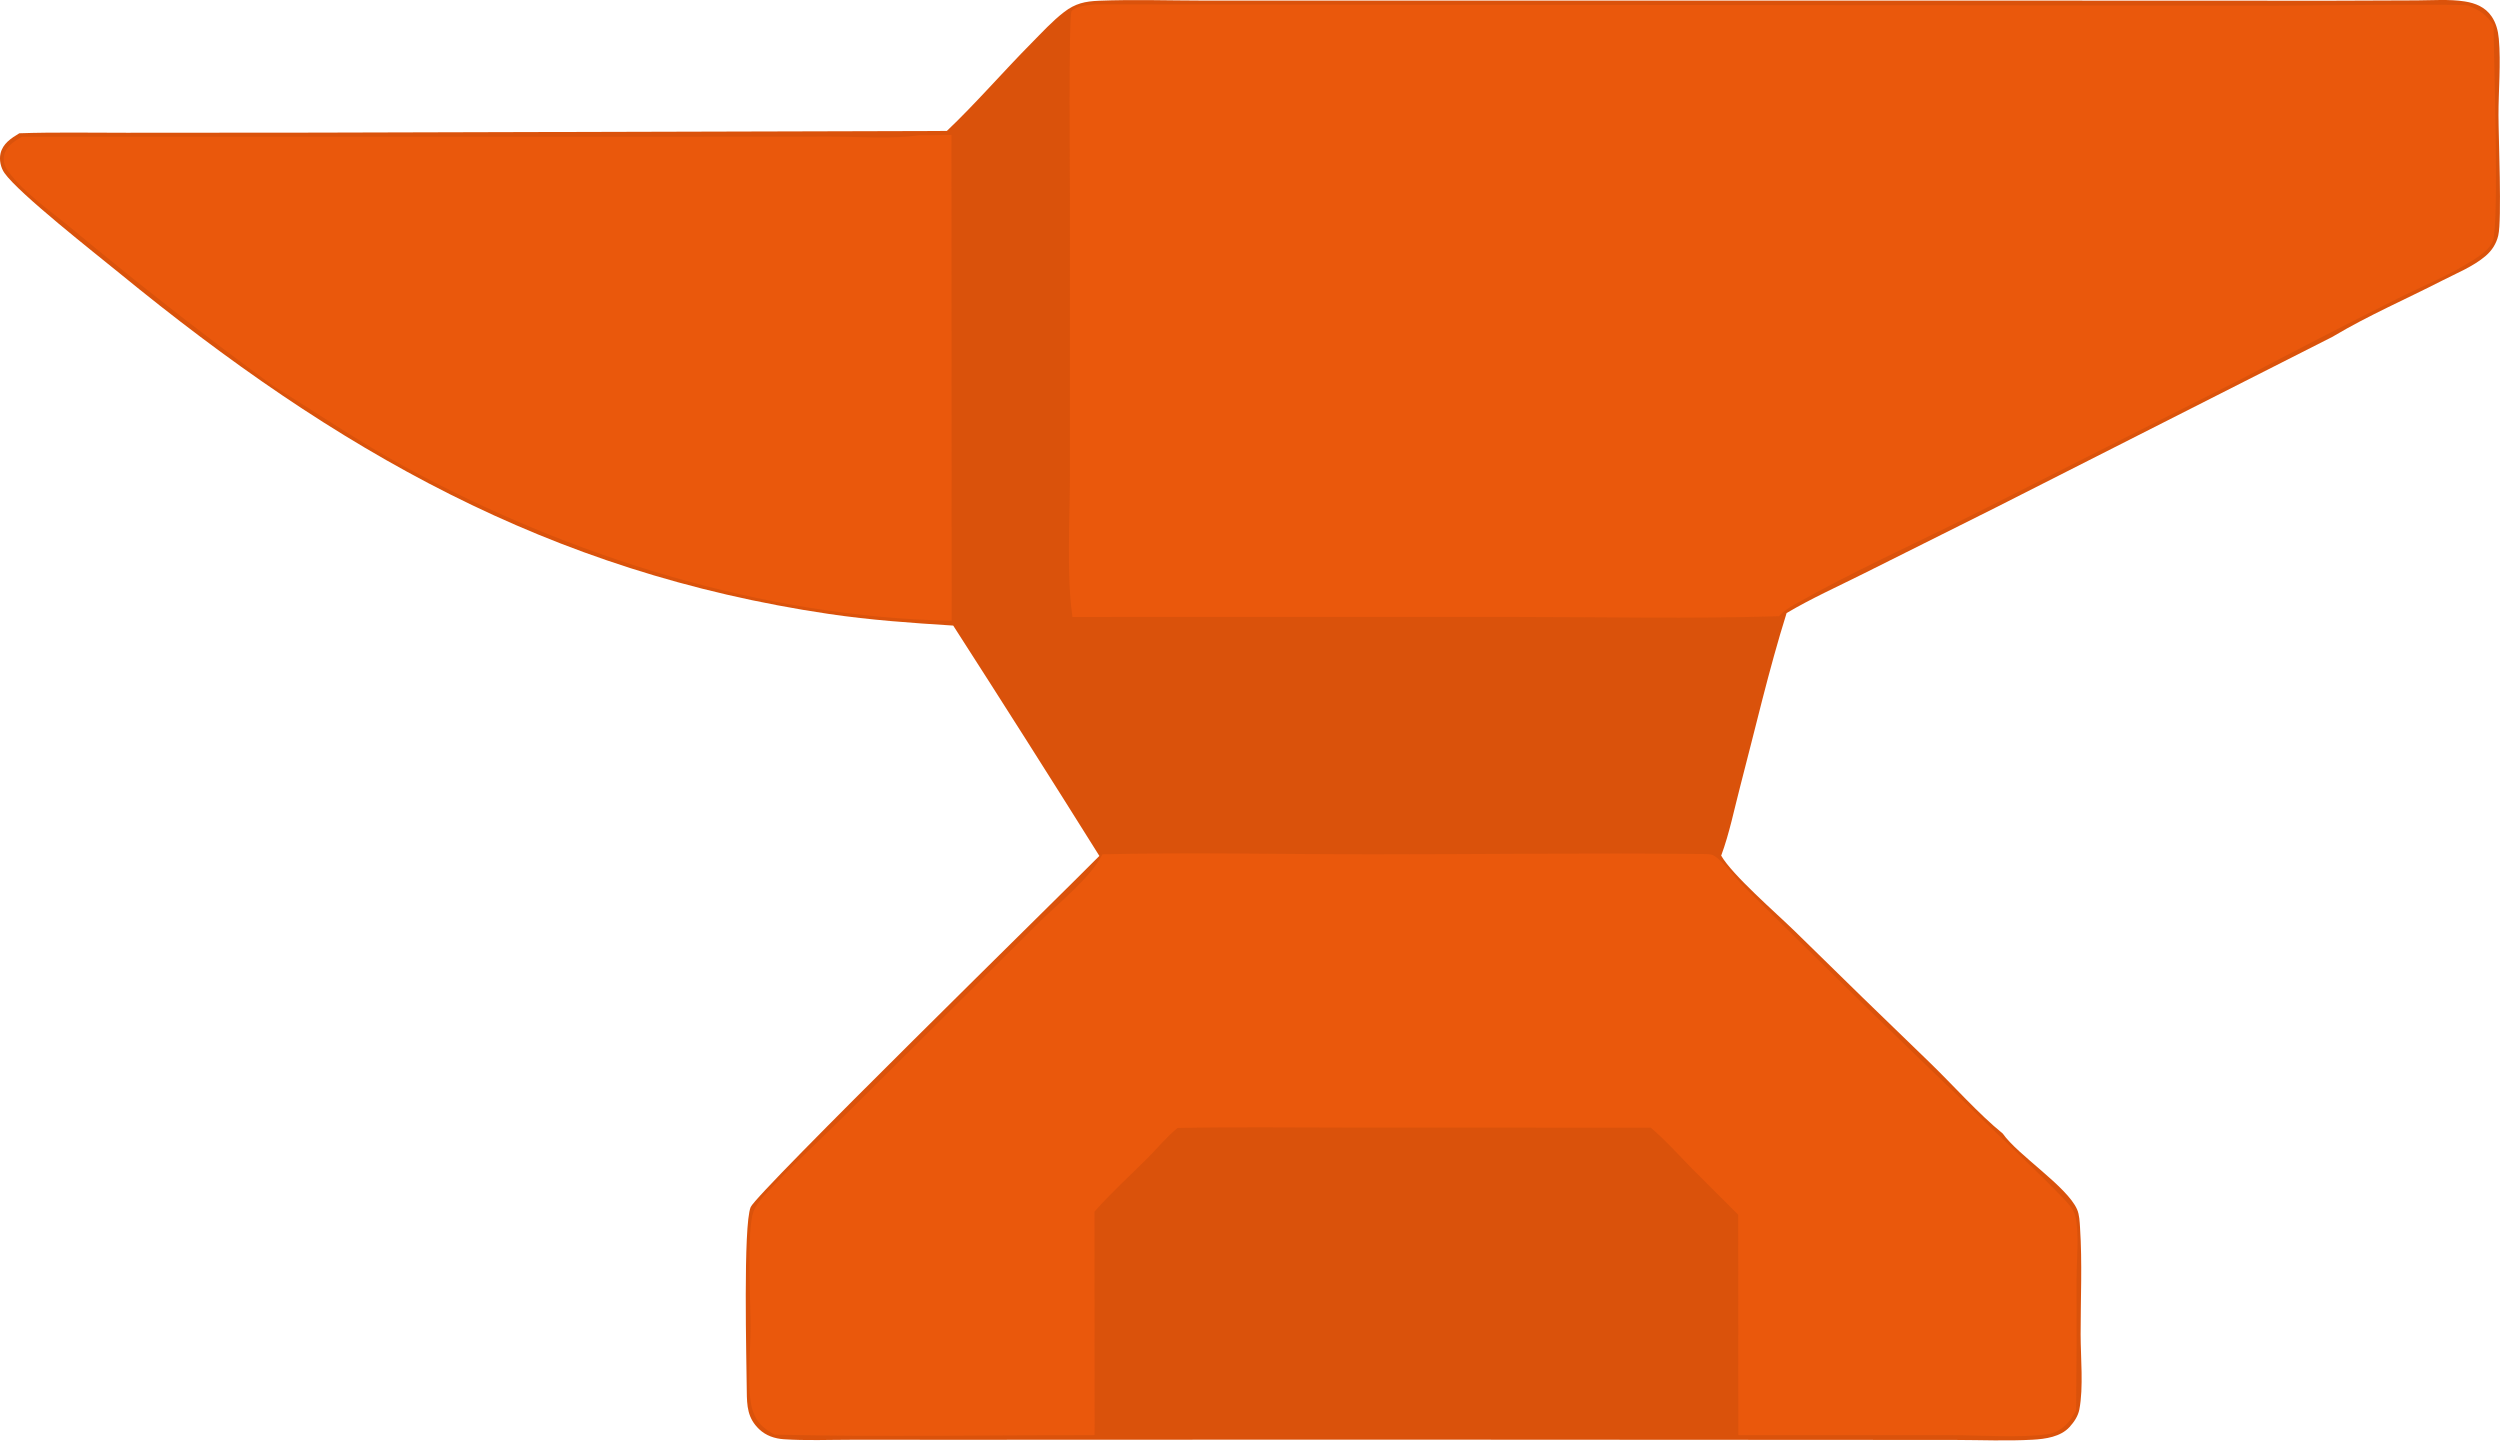
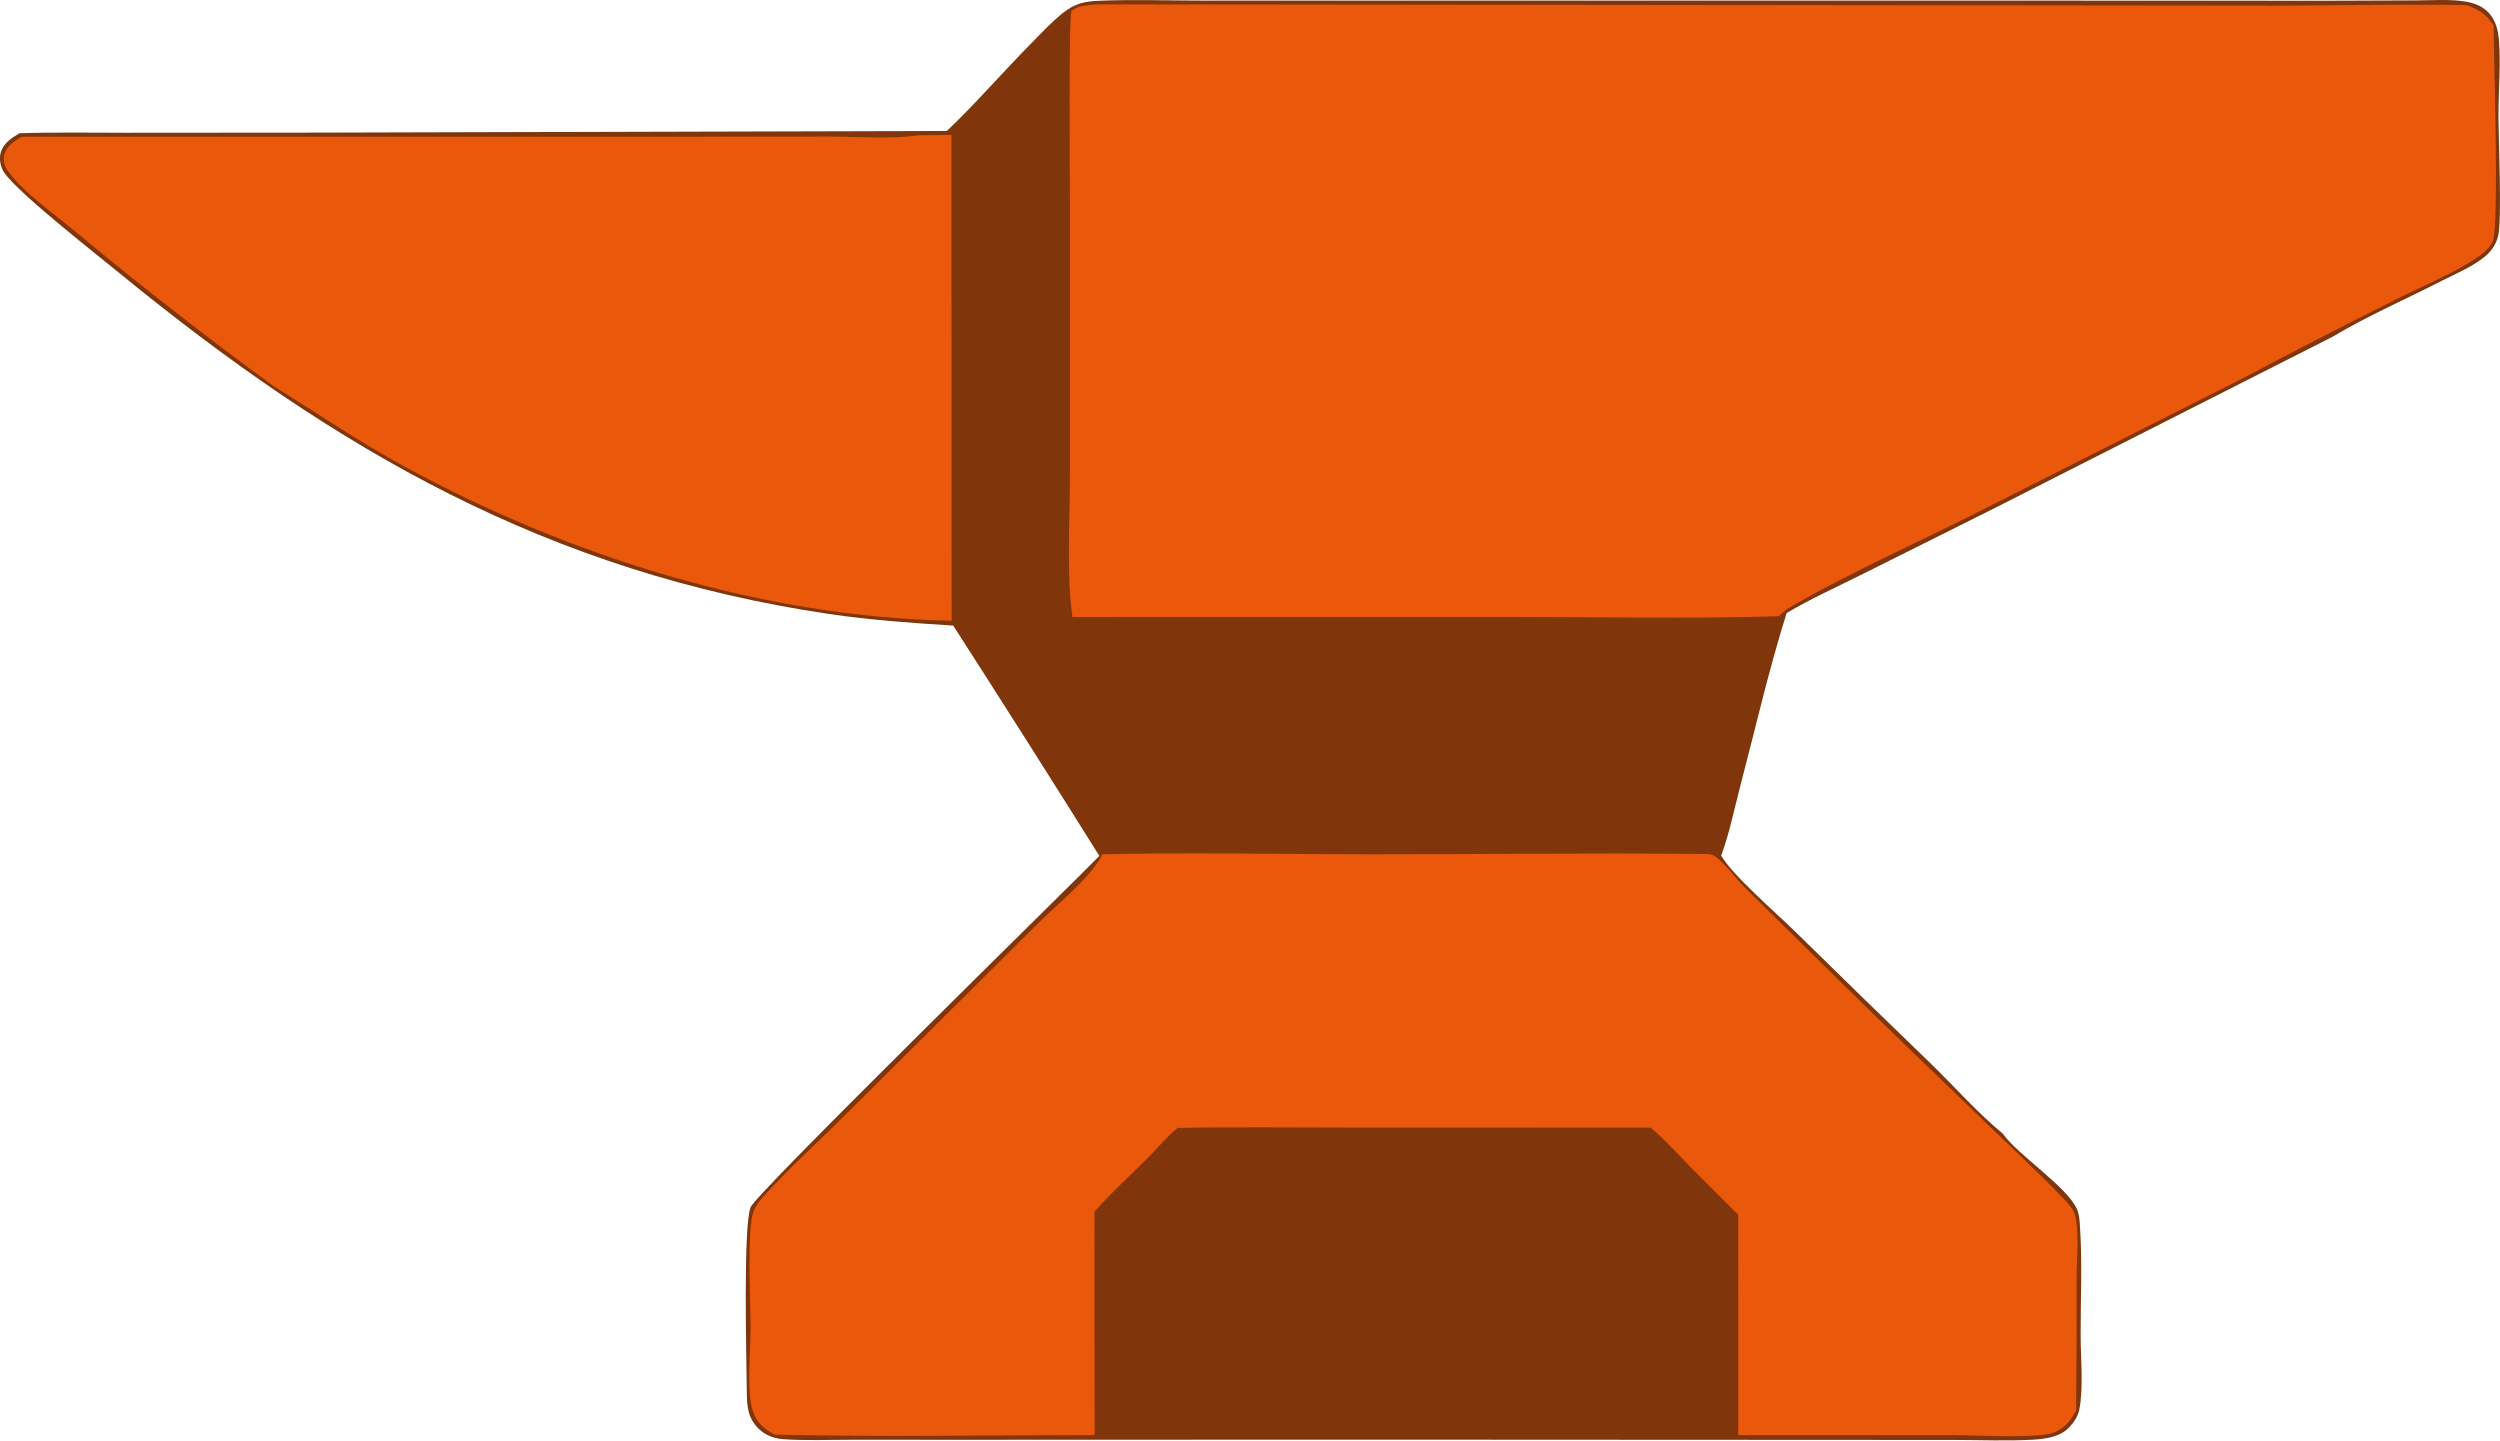
<svg xmlns="http://www.w3.org/2000/svg" viewBox="90.53 300.83 811.85 467.76">
  <g>
-     <path fill="#DA520B" d="M398.006 343.355C407.196 334.657 416.38 324.018 425.476 314.838C428.882 311.4 432.24 307.705 436.078 304.748C439.729 301.935 442.869 301.26 447.393 301.077C458.675 300.618 470.141 301.016 481.437 301.027L545.114 301.034L741.615 301.026L847.247 301.065L875.393 300.962C880.452 300.938 885.928 300.517 890.933 301.3C894.414 301.845 897.551 303.124 899.612 306.102C901.107 308.262 901.765 310.809 901.994 313.397C902.705 321.454 901.877 330.173 901.885 338.3C901.892 345.547 903.023 372.202 901.814 377.303C901.183 379.968 899.785 382.164 897.71 383.944C893.722 387.363 888.202 389.596 883.542 391.984C871.992 397.902 859.627 403.282 848.499 409.9L848.073 410.157L738.736 465.592L695.547 487.185C687.28 491.325 678.652 495.199 670.71 499.919C664.916 518.373 660.554 537.457 655.651 556.169C653.713 563.563 652.127 571.537 649.466 578.688C653.06 584.966 667.316 597.326 673.383 603.24Q695.288 624.778 717.412 646.093C724.913 653.371 732.94 662.461 740.906 668.946C745.727 675.878 761.741 686.104 765.031 693.546C765.799 695.283 765.878 697.581 766.001 699.471C766.746 710.904 766.187 722.699 766.194 734.18C766.198 741.676 767.155 751.371 765.781 758.526C765.361 760.714 764.074 762.606 762.603 764.227C759.676 767.451 754.723 768.136 750.563 768.365C742.248 768.822 733.748 768.451 725.414 768.438L679.483 768.413L535.035 768.338L407.834 768.383L366.999 768.376C359.767 768.37 352.284 768.701 345.077 768.208C342.102 768.005 339.267 767.052 337.073 764.965C333.282 761.36 333.078 757.439 333.038 752.532C332.959 742.859 331.815 698.83 334.302 692.826C336.232 688.166 436.064 590.453 447.539 578.778Q424.034 541.238 400.079 503.983C386.56 503.13 373.142 502.198 359.735 500.21C268.635 486.703 199.609 447.05 129.303 389.52C121.593 383.211 96.691 363.709 91.974 357.005C90.768 355.292 90.223 352.751 90.695 350.701C91.445 347.438 94.139 345.732 96.81 344.108C108.413 343.721 120.084 343.954 131.697 343.946L192.547 343.9L398.006 343.355Z" />
+     <path fill="#80350B" d="M398.006 343.355C407.196 334.657 416.38 324.018 425.476 314.838C428.882 311.4 432.24 307.705 436.078 304.748C439.729 301.935 442.869 301.26 447.393 301.077C458.675 300.618 470.141 301.016 481.437 301.027L545.114 301.034L741.615 301.026L847.247 301.065L875.393 300.962C880.452 300.938 885.928 300.517 890.933 301.3C894.414 301.845 897.551 303.124 899.612 306.102C901.107 308.262 901.765 310.809 901.994 313.397C902.705 321.454 901.877 330.173 901.885 338.3C901.892 345.547 903.023 372.202 901.814 377.303C901.183 379.968 899.785 382.164 897.71 383.944C893.722 387.363 888.202 389.596 883.542 391.984C871.992 397.902 859.627 403.282 848.499 409.9L848.073 410.157L738.736 465.592L695.547 487.185C687.28 491.325 678.652 495.199 670.71 499.919C664.916 518.373 660.554 537.457 655.651 556.169C653.713 563.563 652.127 571.537 649.466 578.688C653.06 584.966 667.316 597.326 673.383 603.24Q695.288 624.778 717.412 646.093C724.913 653.371 732.94 662.461 740.906 668.946C745.727 675.878 761.741 686.104 765.031 693.546C765.799 695.283 765.878 697.581 766.001 699.471C766.746 710.904 766.187 722.699 766.194 734.18C766.198 741.676 767.155 751.371 765.781 758.526C765.361 760.714 764.074 762.606 762.603 764.227C759.676 767.451 754.723 768.136 750.563 768.365C742.248 768.822 733.748 768.451 725.414 768.438L679.483 768.413L535.035 768.338L407.834 768.383L366.999 768.376C359.767 768.37 352.284 768.701 345.077 768.208C342.102 768.005 339.267 767.052 337.073 764.965C333.282 761.36 333.078 757.439 333.038 752.532C332.959 742.859 331.815 698.83 334.302 692.826C336.232 688.166 436.064 590.453 447.539 578.778Q424.034 541.238 400.079 503.983C386.56 503.13 373.142 502.198 359.735 500.21C268.635 486.703 199.609 447.05 129.303 389.52C121.593 383.211 96.691 363.709 91.974 357.005C90.768 355.292 90.223 352.751 90.695 350.701C91.445 347.438 94.139 345.732 96.81 344.108C108.413 343.721 120.084 343.954 131.697 343.946L192.547 343.9L398.006 343.355Z" />
    <path fill="#EA580C" d="M446.373 302.25L830.155 302.663C836.52 302.663 890.584 302.002 892.026 302.63C896.309 304.495 897.495 305.256 900.294 308.952C900.307 318.967 902.163 372.798 900.089 378.97C899.228 381.533 895.965 383.806 893.814 385.193C886.17 390.121 877.071 393.781 868.929 397.886Q843.449 410.664 818.246 423.98L731.002 468.053C712.034 477.553 691.964 486.543 673.561 496.985C671.576 498.112 669.766 499.217 668.229 500.942C639.622 501.823 610.837 501.177 582.205 501.177L438.806 501.185L438.688 500.335C436.869 486.894 437.985 468.716 437.982 454.624L437.983 365.793C437.984 360.397 437.514 305.492 438.513 304.442C440.279 302.585 443.959 302.554 446.373 302.25Z" />
    <path fill="#EA580C" d="M448.528 578.261C477.404 577.594 506.481 578.256 535.377 578.267C571.021 578.281 606.721 577.767 642.356 578.161C643.582 578.174 646.125 578.051 647.132 578.688C650.325 580.706 654.137 586.05 657.021 588.937L686.682 618.148C703.105 634.41 719.882 650.406 736.493 666.485C744.02 673.771 751.752 680.894 759.043 688.42C760.835 690.269 763.735 692.978 764.402 695.484C765.809 700.779 764.889 709.856 764.889 715.539Q764.959 737.209 764.727 758.877C763.82 760.43 762.917 762.081 761.622 763.35C760.108 764.835 757.92 766.183 755.798 766.514C747.092 767.874 733.038 766.875 723.684 766.875L655.026 766.867L654.998 695.298L640.005 680.333C635.648 675.883 631.344 671.04 626.591 667.026L528.906 667.004C510.258 667.001 491.575 666.754 472.932 667.119C469.439 669.957 466.388 673.702 463.199 676.896C457.43 682.676 451.344 688.161 445.954 694.306L445.99 766.863C411.397 766.874 376.689 767.494 342.11 766.721C338.59 764.815 336.342 762.935 335.005 759.061C332.875 752.89 334.318 738.619 334.286 731.536C334.251 723.765 333.026 699.896 335.241 694.21C336.495 690.99 340.183 687.533 342.525 685.047C349.459 677.687 357.06 670.841 364.222 663.683L427.583 600.731C433.544 594.767 445.04 585.538 448.528 578.261Z" />
    <path fill="#EA580C" d="M388.873 344.75Q394.189 344.761 399.504 344.63L399.569 502.409C338.237 501.265 275.411 481.512 221.814 452.294C207.162 444.307 193.555 435.016 179.416 426.248C157.071 409.953 135.549 393.124 114.282 375.426C107.455 369.744 98.422 363.592 93.198 356.471C91.984 354.814 91.448 353.164 91.901 351.133C92.529 348.32 95.344 346.545 97.646 345.247L302.403 345.232L360.341 345.197C369.535 345.186 379.836 346.102 388.873 344.75Z" />
  </g>
  <g />
</svg>
